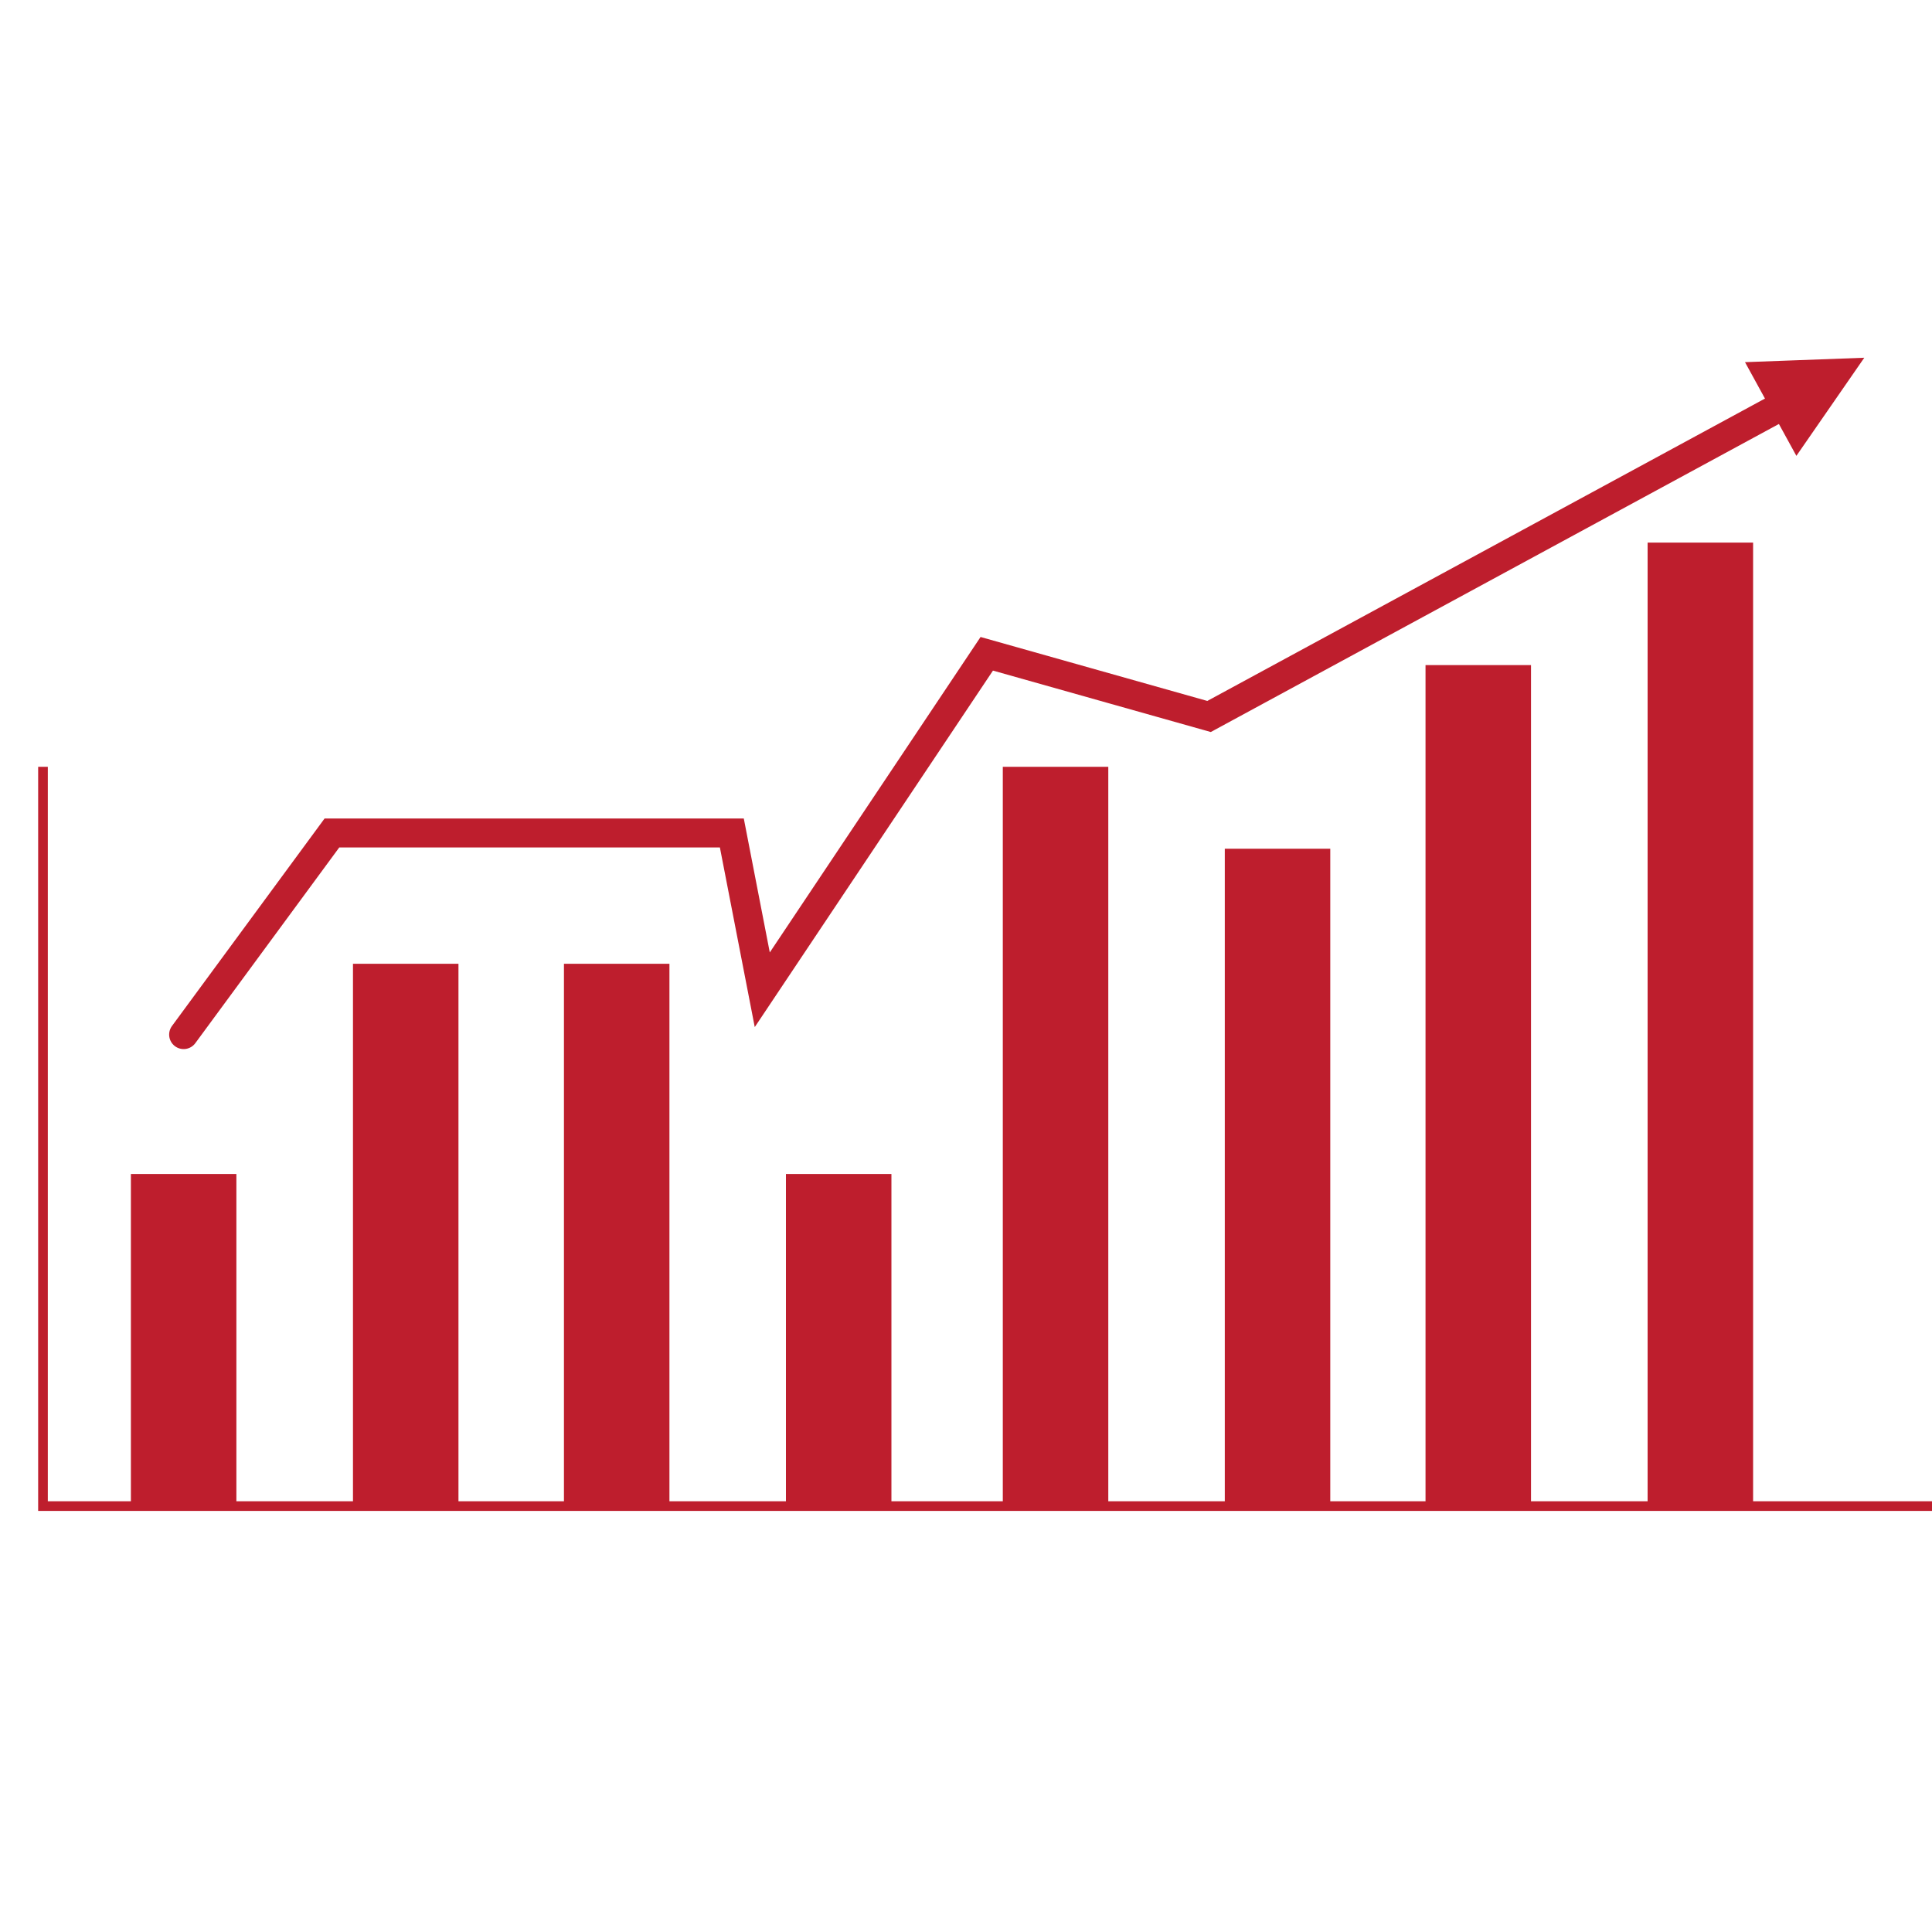
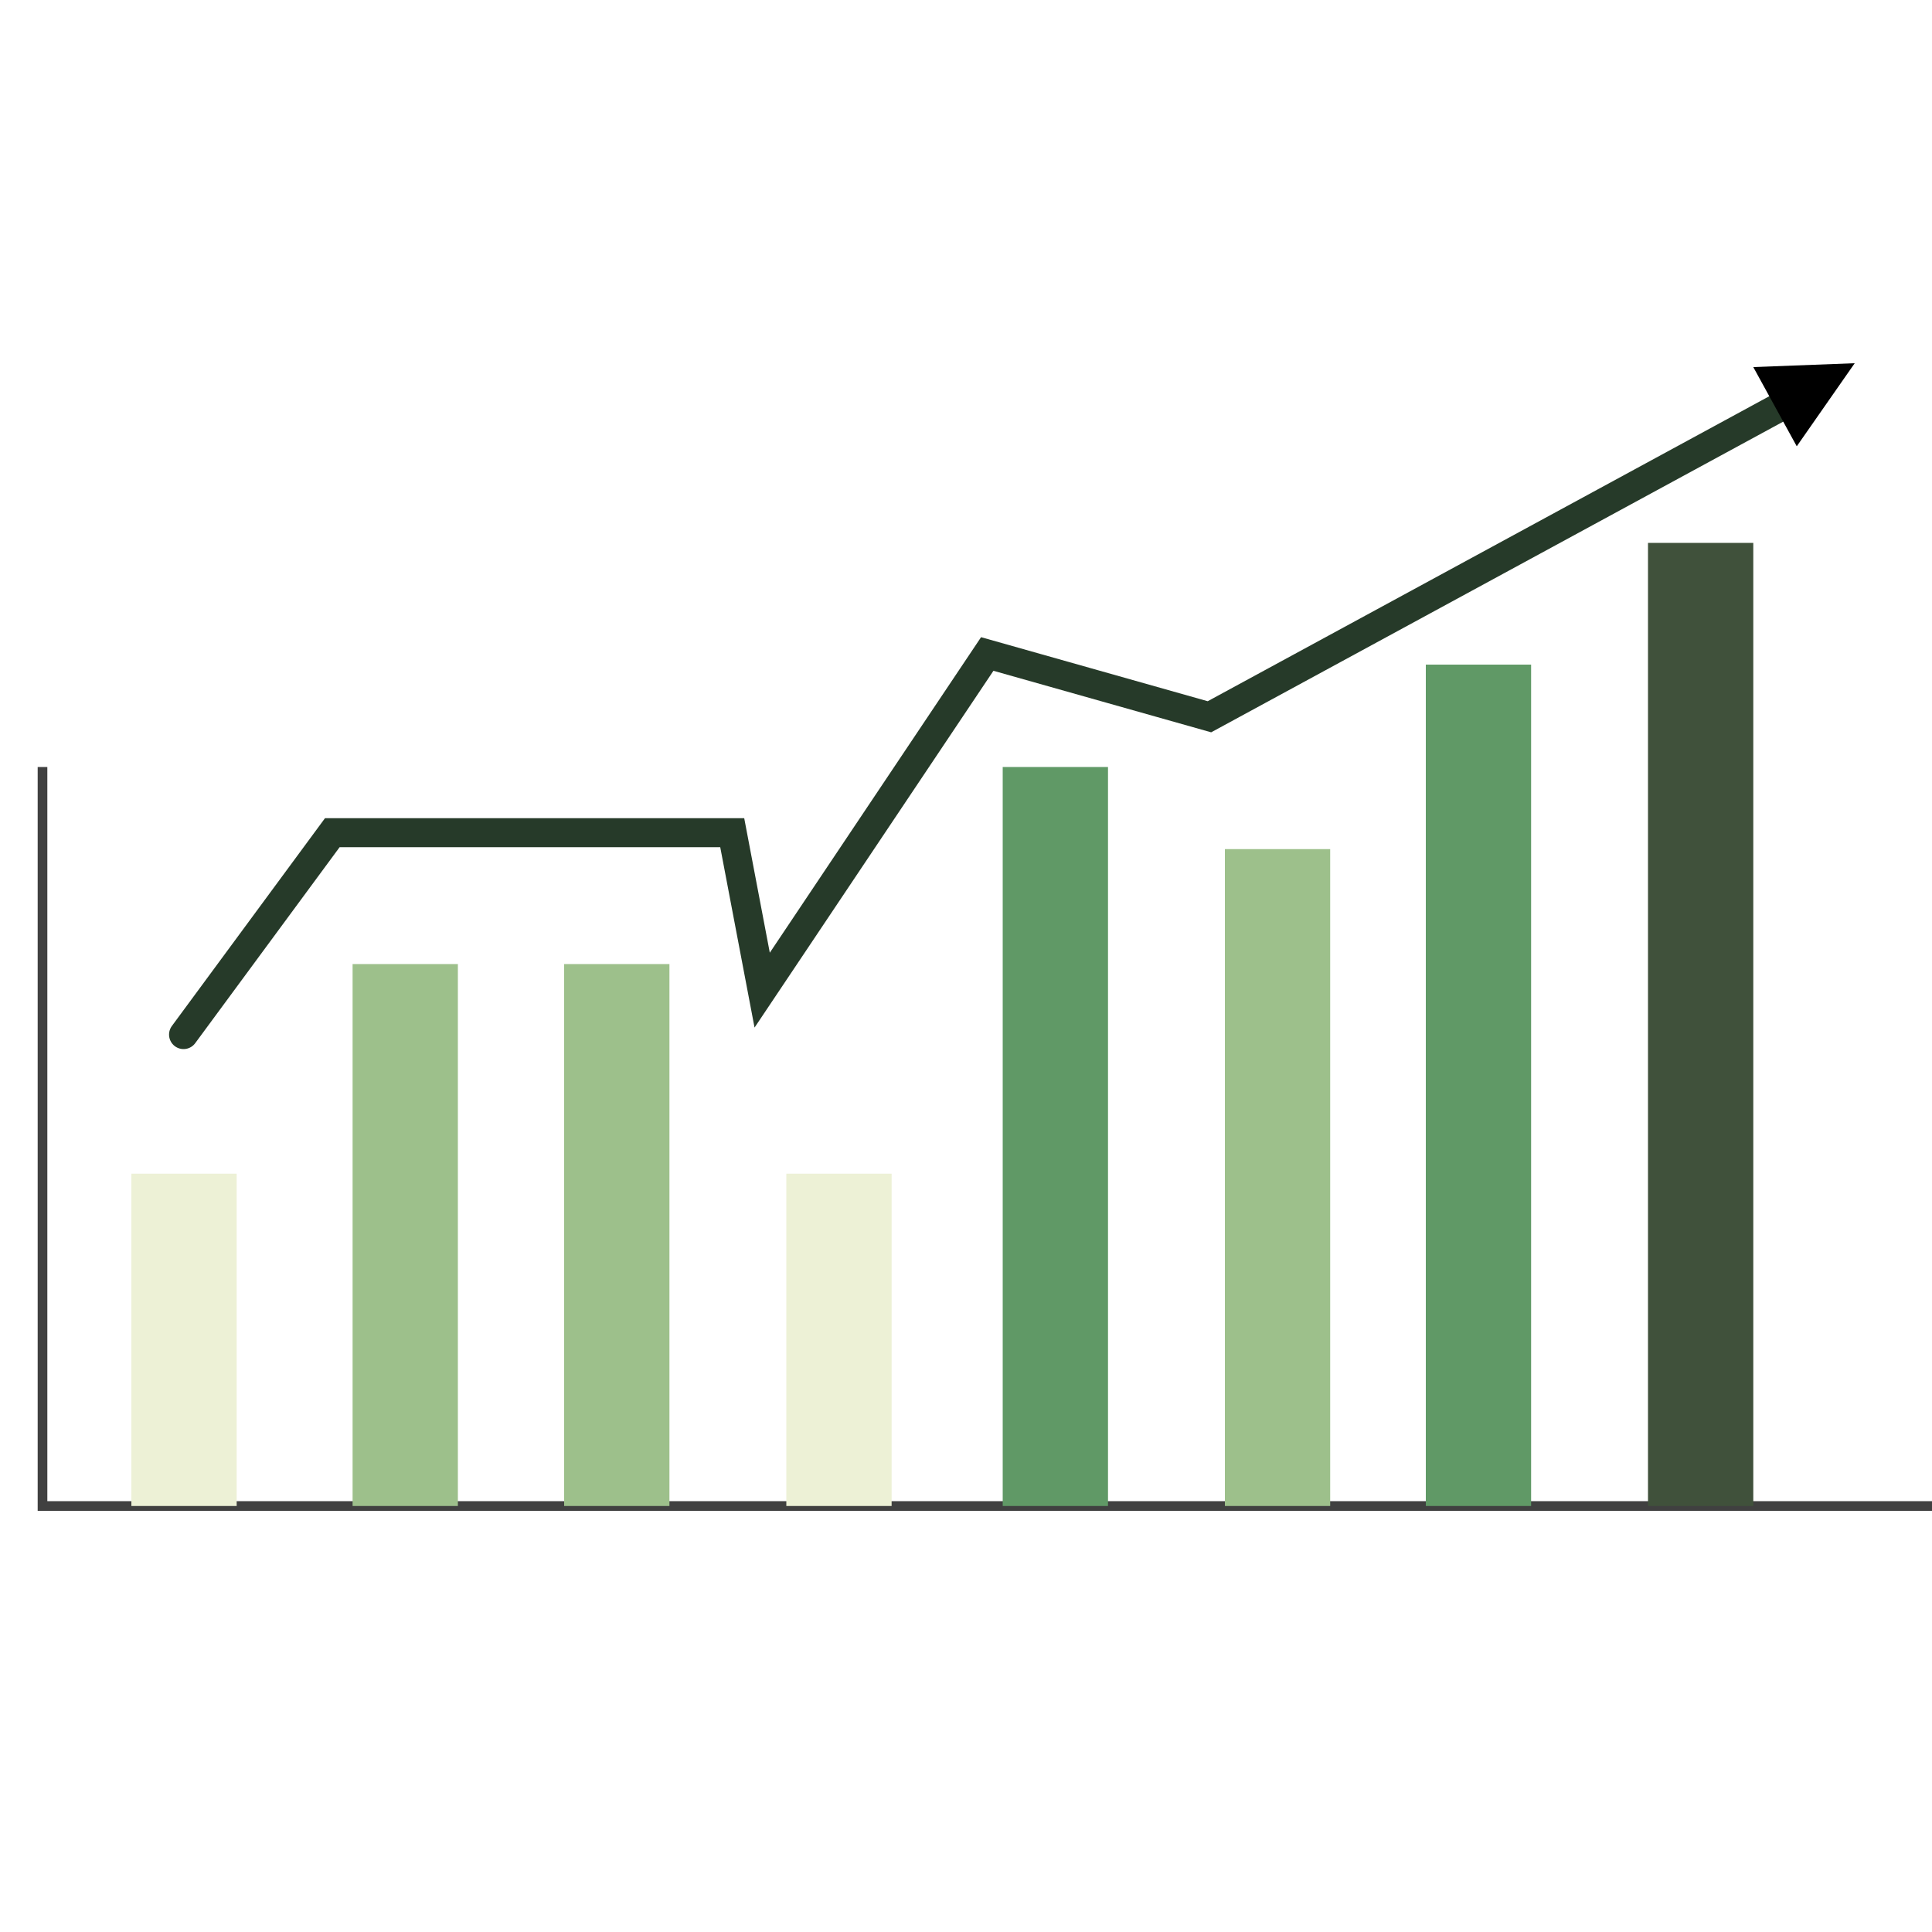
- <svg xmlns="http://www.w3.org/2000/svg" version="1.1" x="0px" y="0px" viewBox="0 0 200 200" style="enable-background:new 0 0 200 200;" xml:space="preserve">
+ <svg xmlns="http://www.w3.org/2000/svg" version="1.1" id="Layer_1" x="0px" y="0px" viewBox="0 0 200 200" style="enable-background:new 0 0 200 200;" xml:space="preserve">
  <style type="text/css">
- 	.st0{fill:none;stroke:#BE1E2D;stroke-miterlimit:10;}
- 	.st1{fill:none;stroke:#BE1E2D;stroke-width:3;stroke-linecap:round;stroke-miterlimit:10;}
- 	.st2{fill:#BE1E2D;stroke:#BE1E2D;stroke-linecap:round;stroke-miterlimit:10;}
- 	.st3{fill:#BE1E2D;}
+ 	.st0{fill:none;stroke:#404040;stroke-miterlimit:10;}
+ 	.st1{fill:none;stroke:#263A29;stroke-width:3;stroke-linecap:round;stroke-miterlimit:10;}
+ 	.st2{fill:#EDF1D6;}
+ 	.st3{fill:#9DC08B;}
+ 	.st4{fill:#609966;}
+ 	.st5{fill:#40513B;}
</style>
-   <g id="Layer_1">
+   <g id="Layer_1_1_">
</g>
-   <g id="Layer_2">
-     <polyline class="st0" points="4.45,79.38 4.45,155.91 200,155.91  " />
-     <polyline class="st1" points="19.01,107.1 34.36,86.23 75.76,86.23 78.91,102.46 102.15,67.68 125.16,74.17 186.74,40.78  " />
-     <polygon class="st2" points="186.01,46.24 181.47,37.96 192.01,37.57  " />
-     <rect x="13.55" y="121.53" class="st3" width="10.92" height="34.37" />
-     <rect x="36.54" y="99.77" class="st3" width="10.92" height="56.14" />
-     <rect x="58.38" y="99.77" class="st3" width="10.92" height="56.14" />
-     <rect x="81.36" y="121.53" class="st3" width="10.92" height="34.37" />
-     <rect x="103.81" y="79.38" class="st3" width="10.92" height="76.53" />
-     <rect x="126.79" y="87.86" class="st3" width="10.92" height="68.04" />
-     <rect x="147.57" y="68.85" class="st3" width="10.92" height="87.06" />
-     <rect x="170.56" y="56.17" class="st3" width="10.92" height="99.74" />
+   <g id="Layer_2_1_">
+     <polyline class="st0" points="4.4,79.4 4.4,155.9 200,155.9  " />
+     <polyline class="st1" points="19,107.1 34.4,86.2 75.8,86.2 78.9,102.5 102.2,67.7 125.2,74.2 186.7,40.8  " />
+     <polygon points="186,46.2 181.5,38 192,37.6  " />
+     <rect x="13.6" y="121.5" class="st2" width="10.9" height="34.4" />
+     <rect x="36.5" y="99.8" class="st3" width="10.9" height="56.1" />
+     <rect x="58.4" y="99.8" class="st3" width="10.9" height="56.1" />
+     <rect x="81.4" y="121.5" class="st2" width="10.9" height="34.4" />
+     <rect x="103.8" y="79.4" class="st4" width="10.9" height="76.5" />
+     <rect x="126.8" y="87.9" class="st3" width="10.9" height="68" />
+     <rect x="147.6" y="68.8" class="st4" width="10.9" height="87.1" />
+     <rect x="170.6" y="56.2" class="st5" width="10.9" height="99.7" />
  </g>
</svg>
